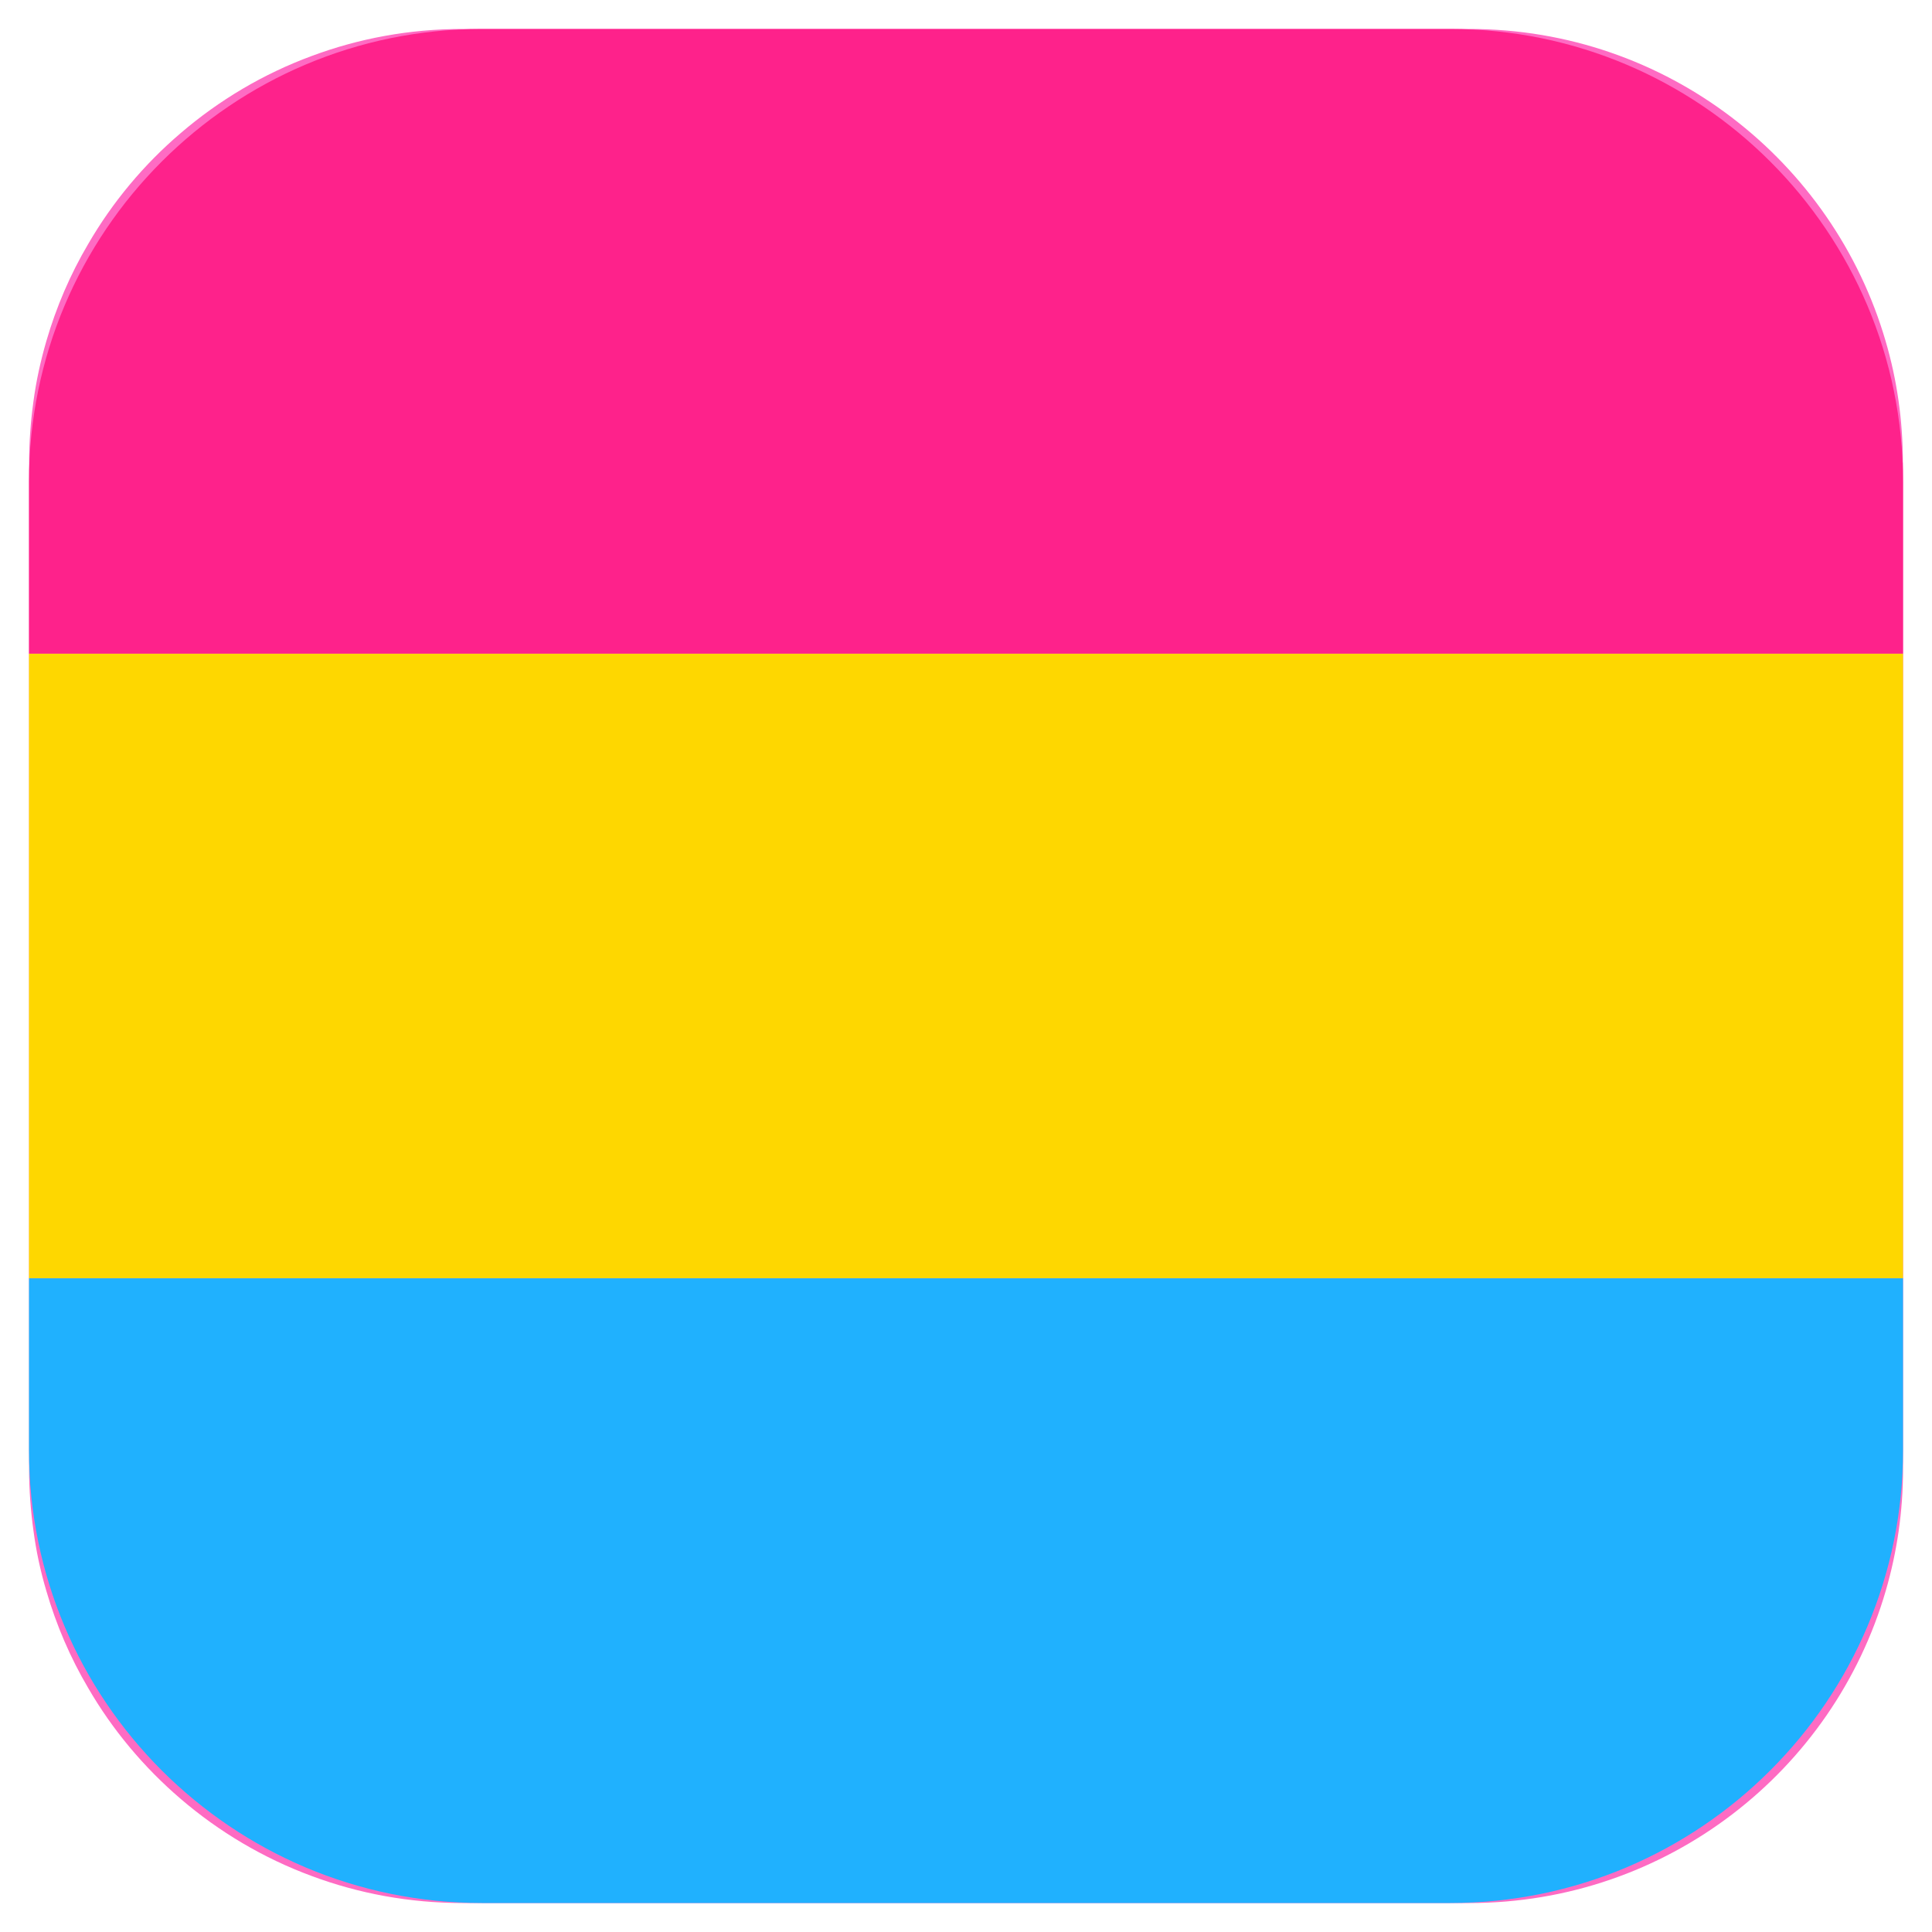
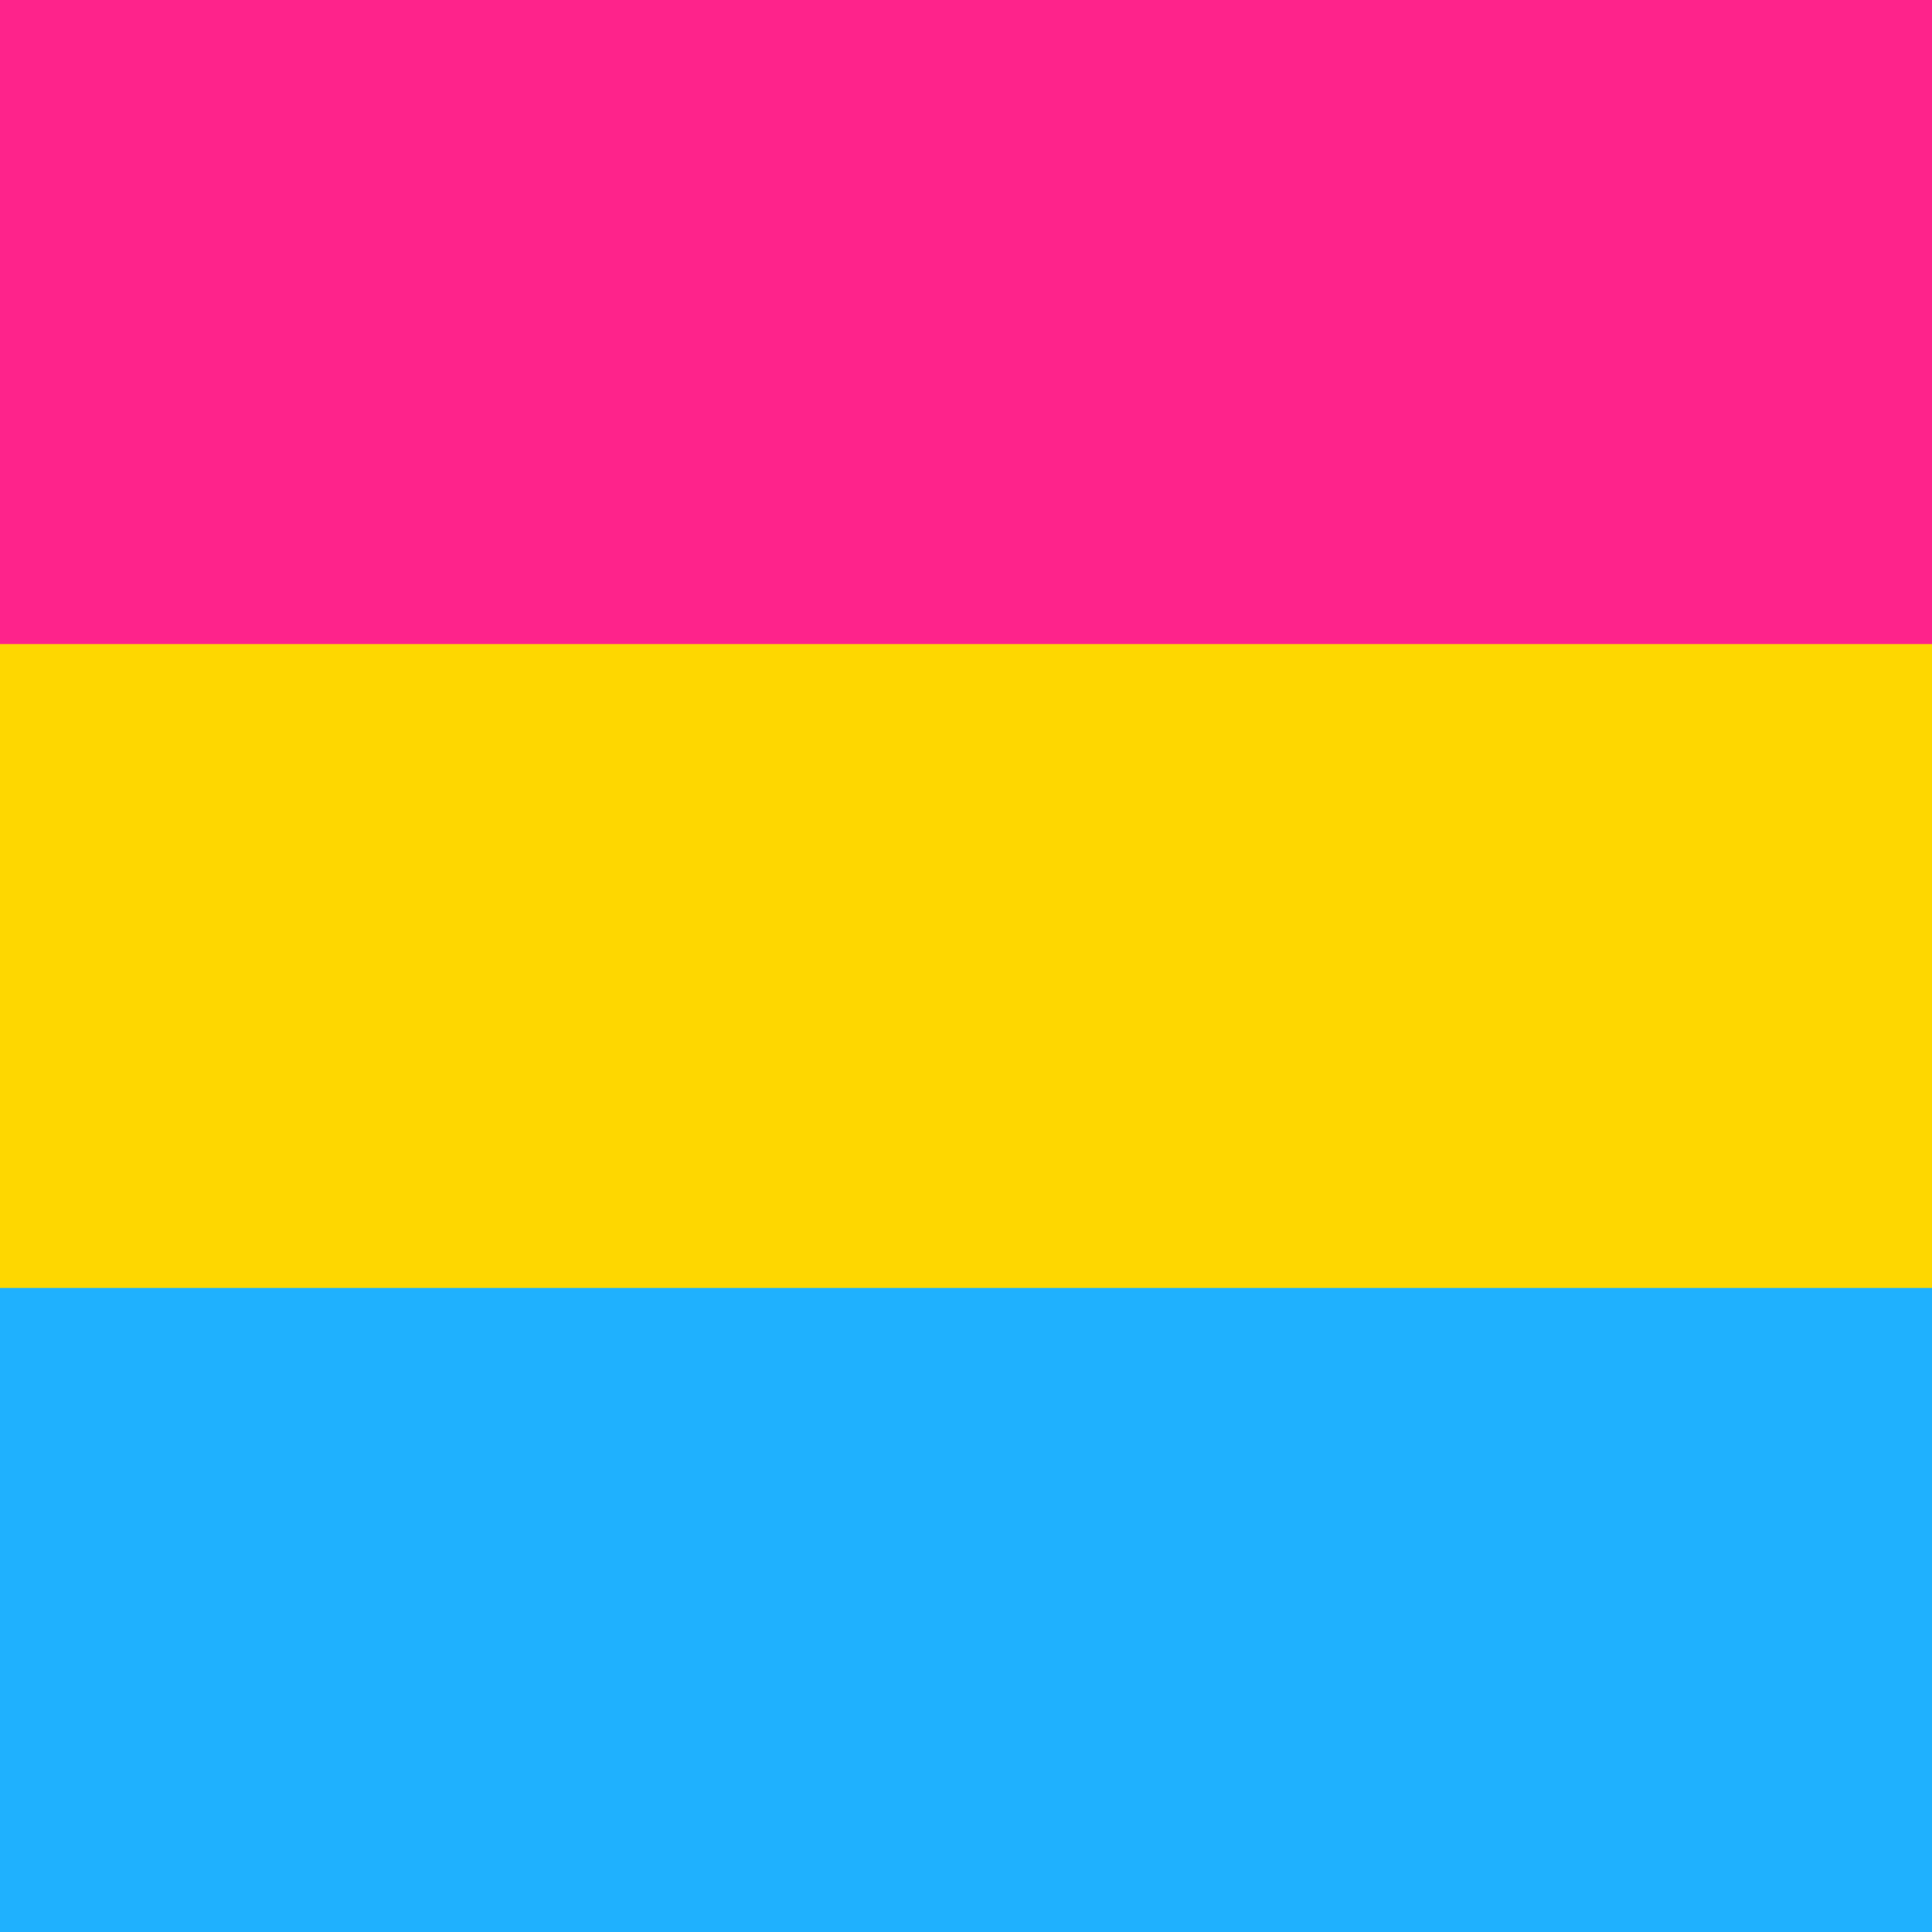
- <svg xmlns="http://www.w3.org/2000/svg" id="Layer_1" data-name="Layer 1" viewBox="0 0 128 128">
-   <defs>
-     <style>
-       .cls-1 {
-         fill: #fe228b;
-       }
- 
-       .cls-2 {
-         fill: #fe6bc3;
-       }
- 
-       .cls-3 {
-         fill: #20b1fe;
-       }
- 
-       .cls-4 {
-         fill: #fed700;
-       }
-     </style>
-   </defs>
-   <path class="cls-2" d="M126.08,30.64v66.72c0,2.78-.4,5.48-1.14,8.02h0c-3.47,11.96-14.51,20.7-27.58,20.7H30.64c-3.51,0-6.88-.63-9.99-1.79-3.2-1.18-6.14-2.93-8.68-5.11-2.43-2.08-4.52-4.57-6.13-7.35-1.18-2-2.11-4.16-2.77-6.43h0c-.39-1.31-.68-2.66-.86-4.04-.18-1.31-.28-2.64-.28-4V30.64c0-1.36.1-2.69.28-4,.18-1.38.48-2.73.86-4.04.66-2.27,1.59-4.43,2.77-6.43,1.61-2.78,3.7-5.28,6.13-7.35,2.54-2.18,5.48-3.93,8.68-5.11h0c3.11-1.16,6.47-1.79,9.98-1.79h66.72c13.07,0,24.1,8.74,27.58,20.69.75,2.55,1.14,5.25,1.14,8.03Z" />
-   <g>
-     <path class="cls-1" d="M31.92,1.92h64.16c16.56,0,30,13.44,30,30v11.39H1.92v-11.39C1.92,15.36,15.36,1.92,31.92,1.92Z" />
-     <rect class="cls-4" x="1.92" y="43.31" width="124.16" height="41.39" />
-     <path class="cls-3" d="M1.92,84.69h124.16v11.39c0,16.56-13.44,30-30,30H31.92c-16.56,0-30-13.44-30-30v-11.39h0Z" />
+ <svg xmlns="http://www.w3.org/2000/svg" width="128" height="128" viewBox="0 0 3 3">
+   <g clip-path="rect(0 3 3 0 round 0.375px)">
+     <rect width="3" height="3" fill="#20b1fe" />
+     <rect width="3" height="2" fill="#fed700" />
+     <rect width="3" height="1" fill="#fe228b" />
  </g>
</svg>
